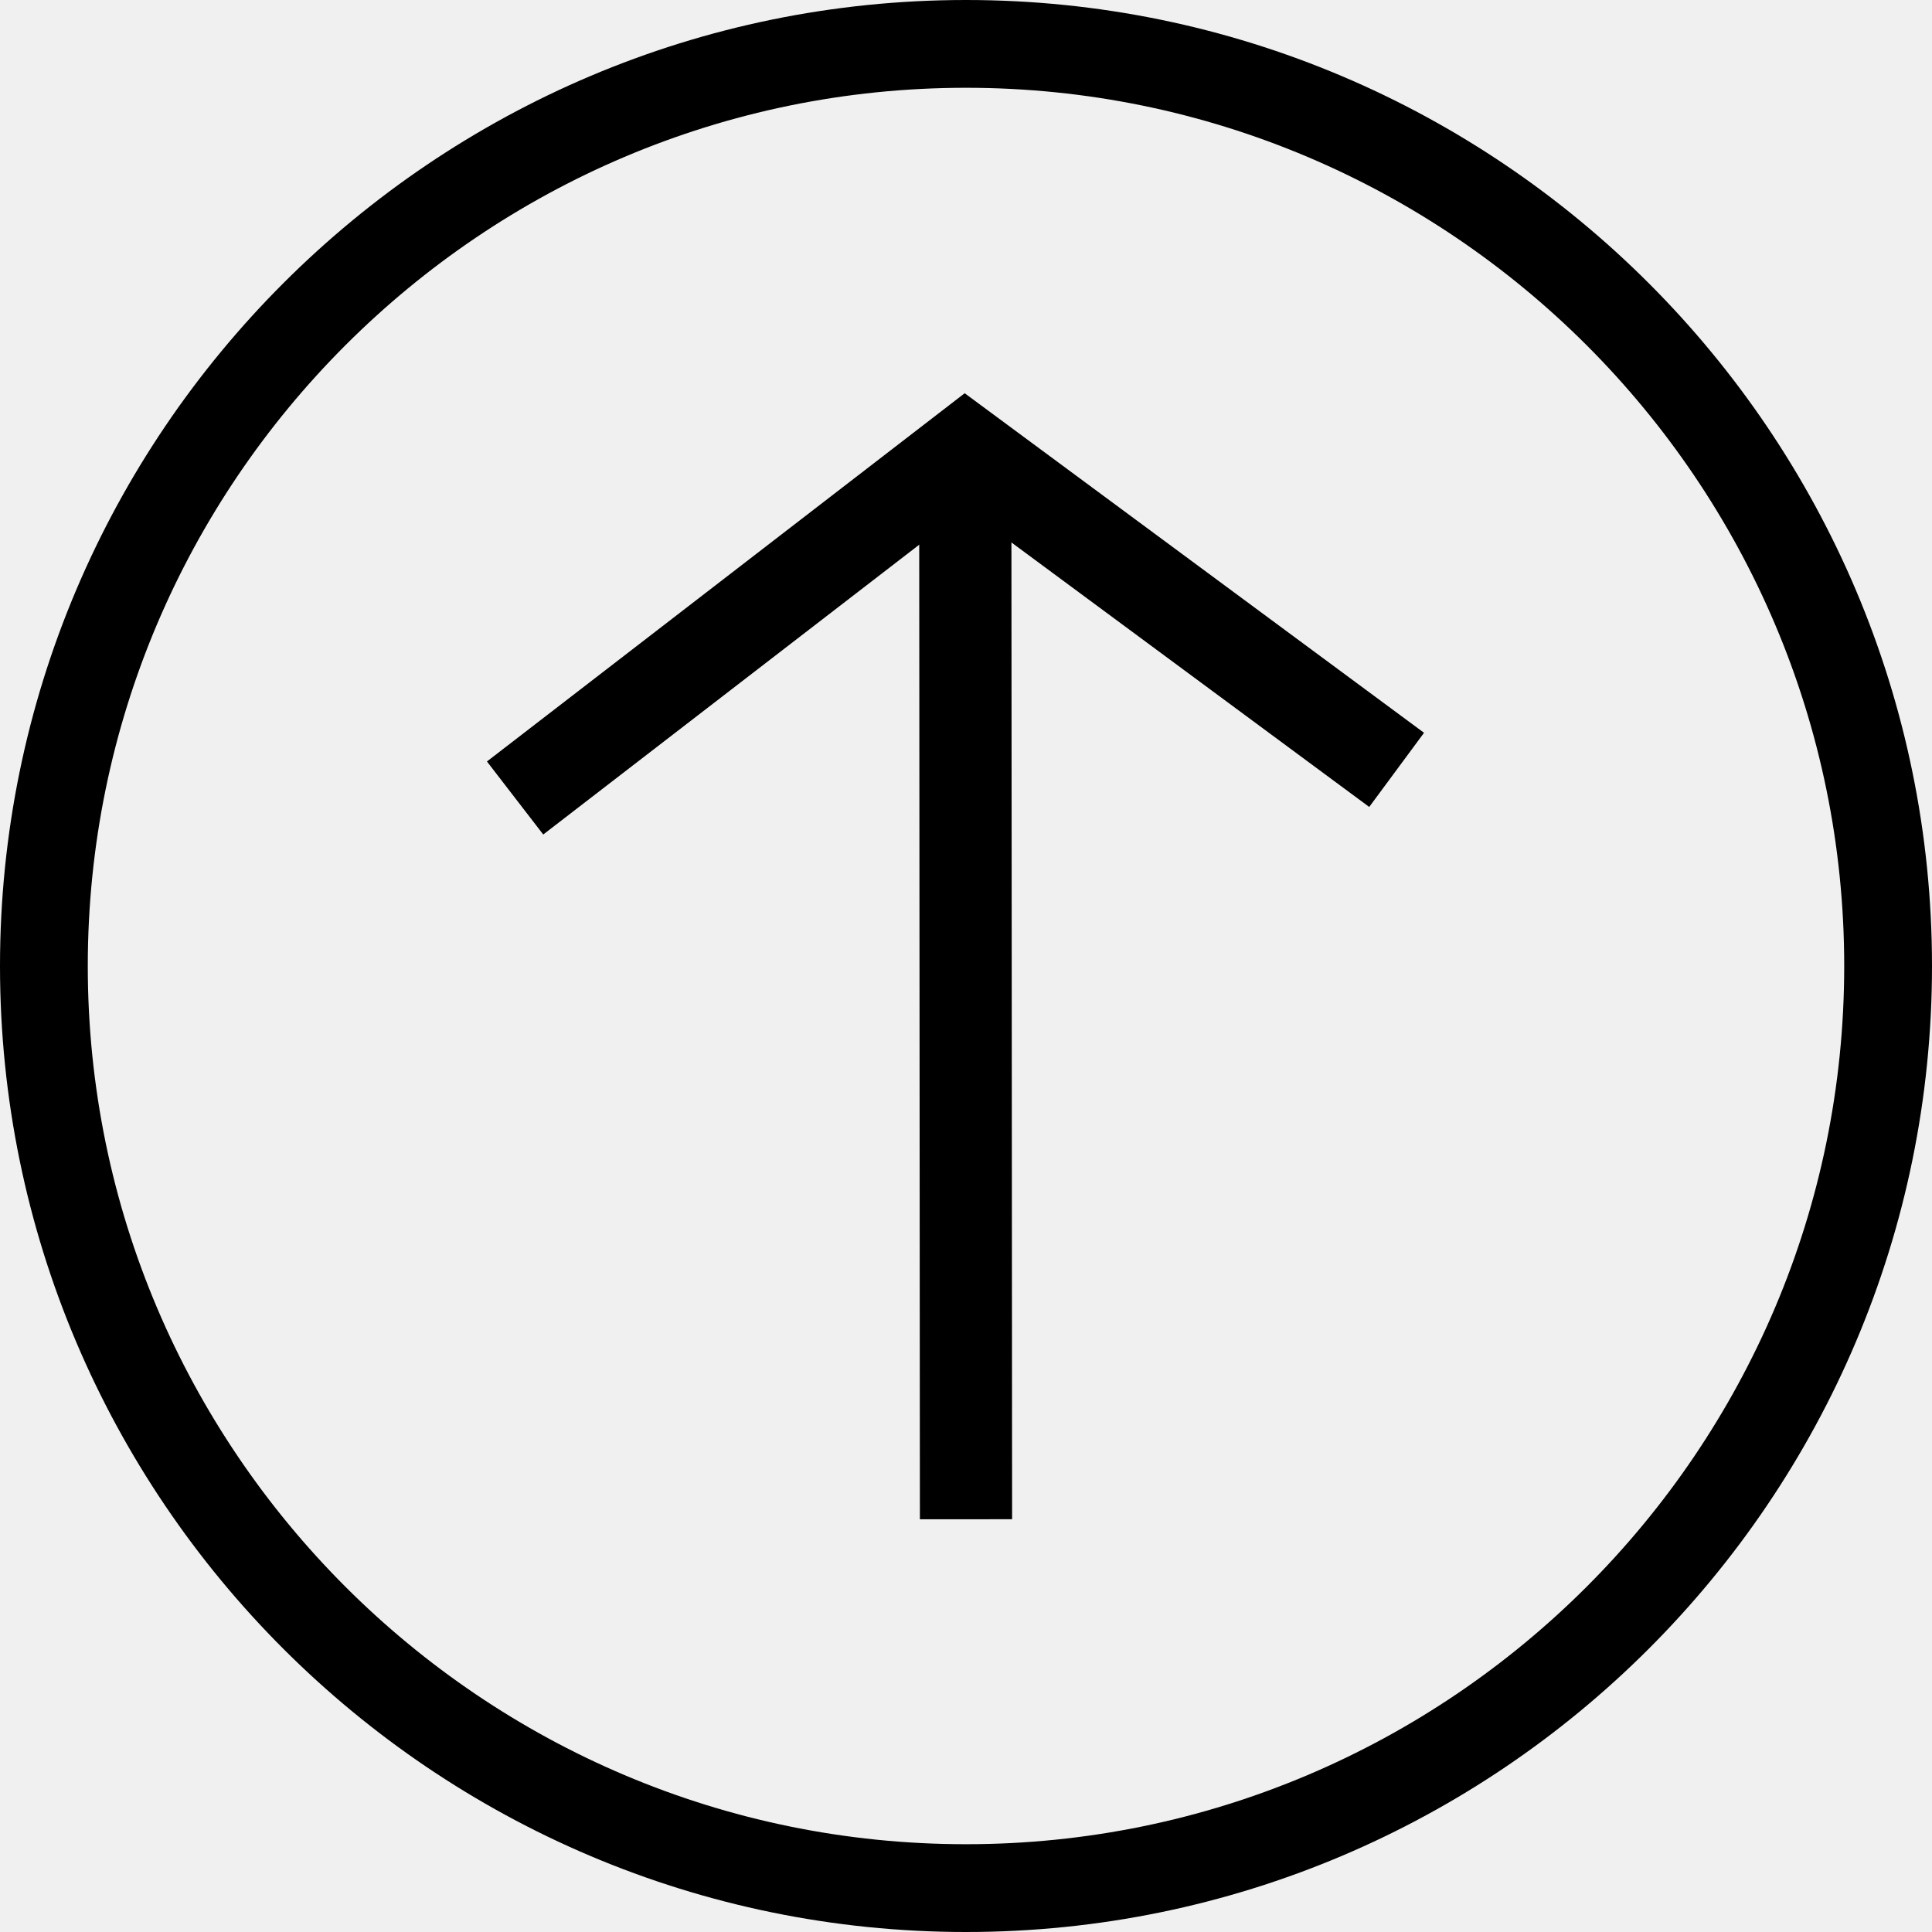
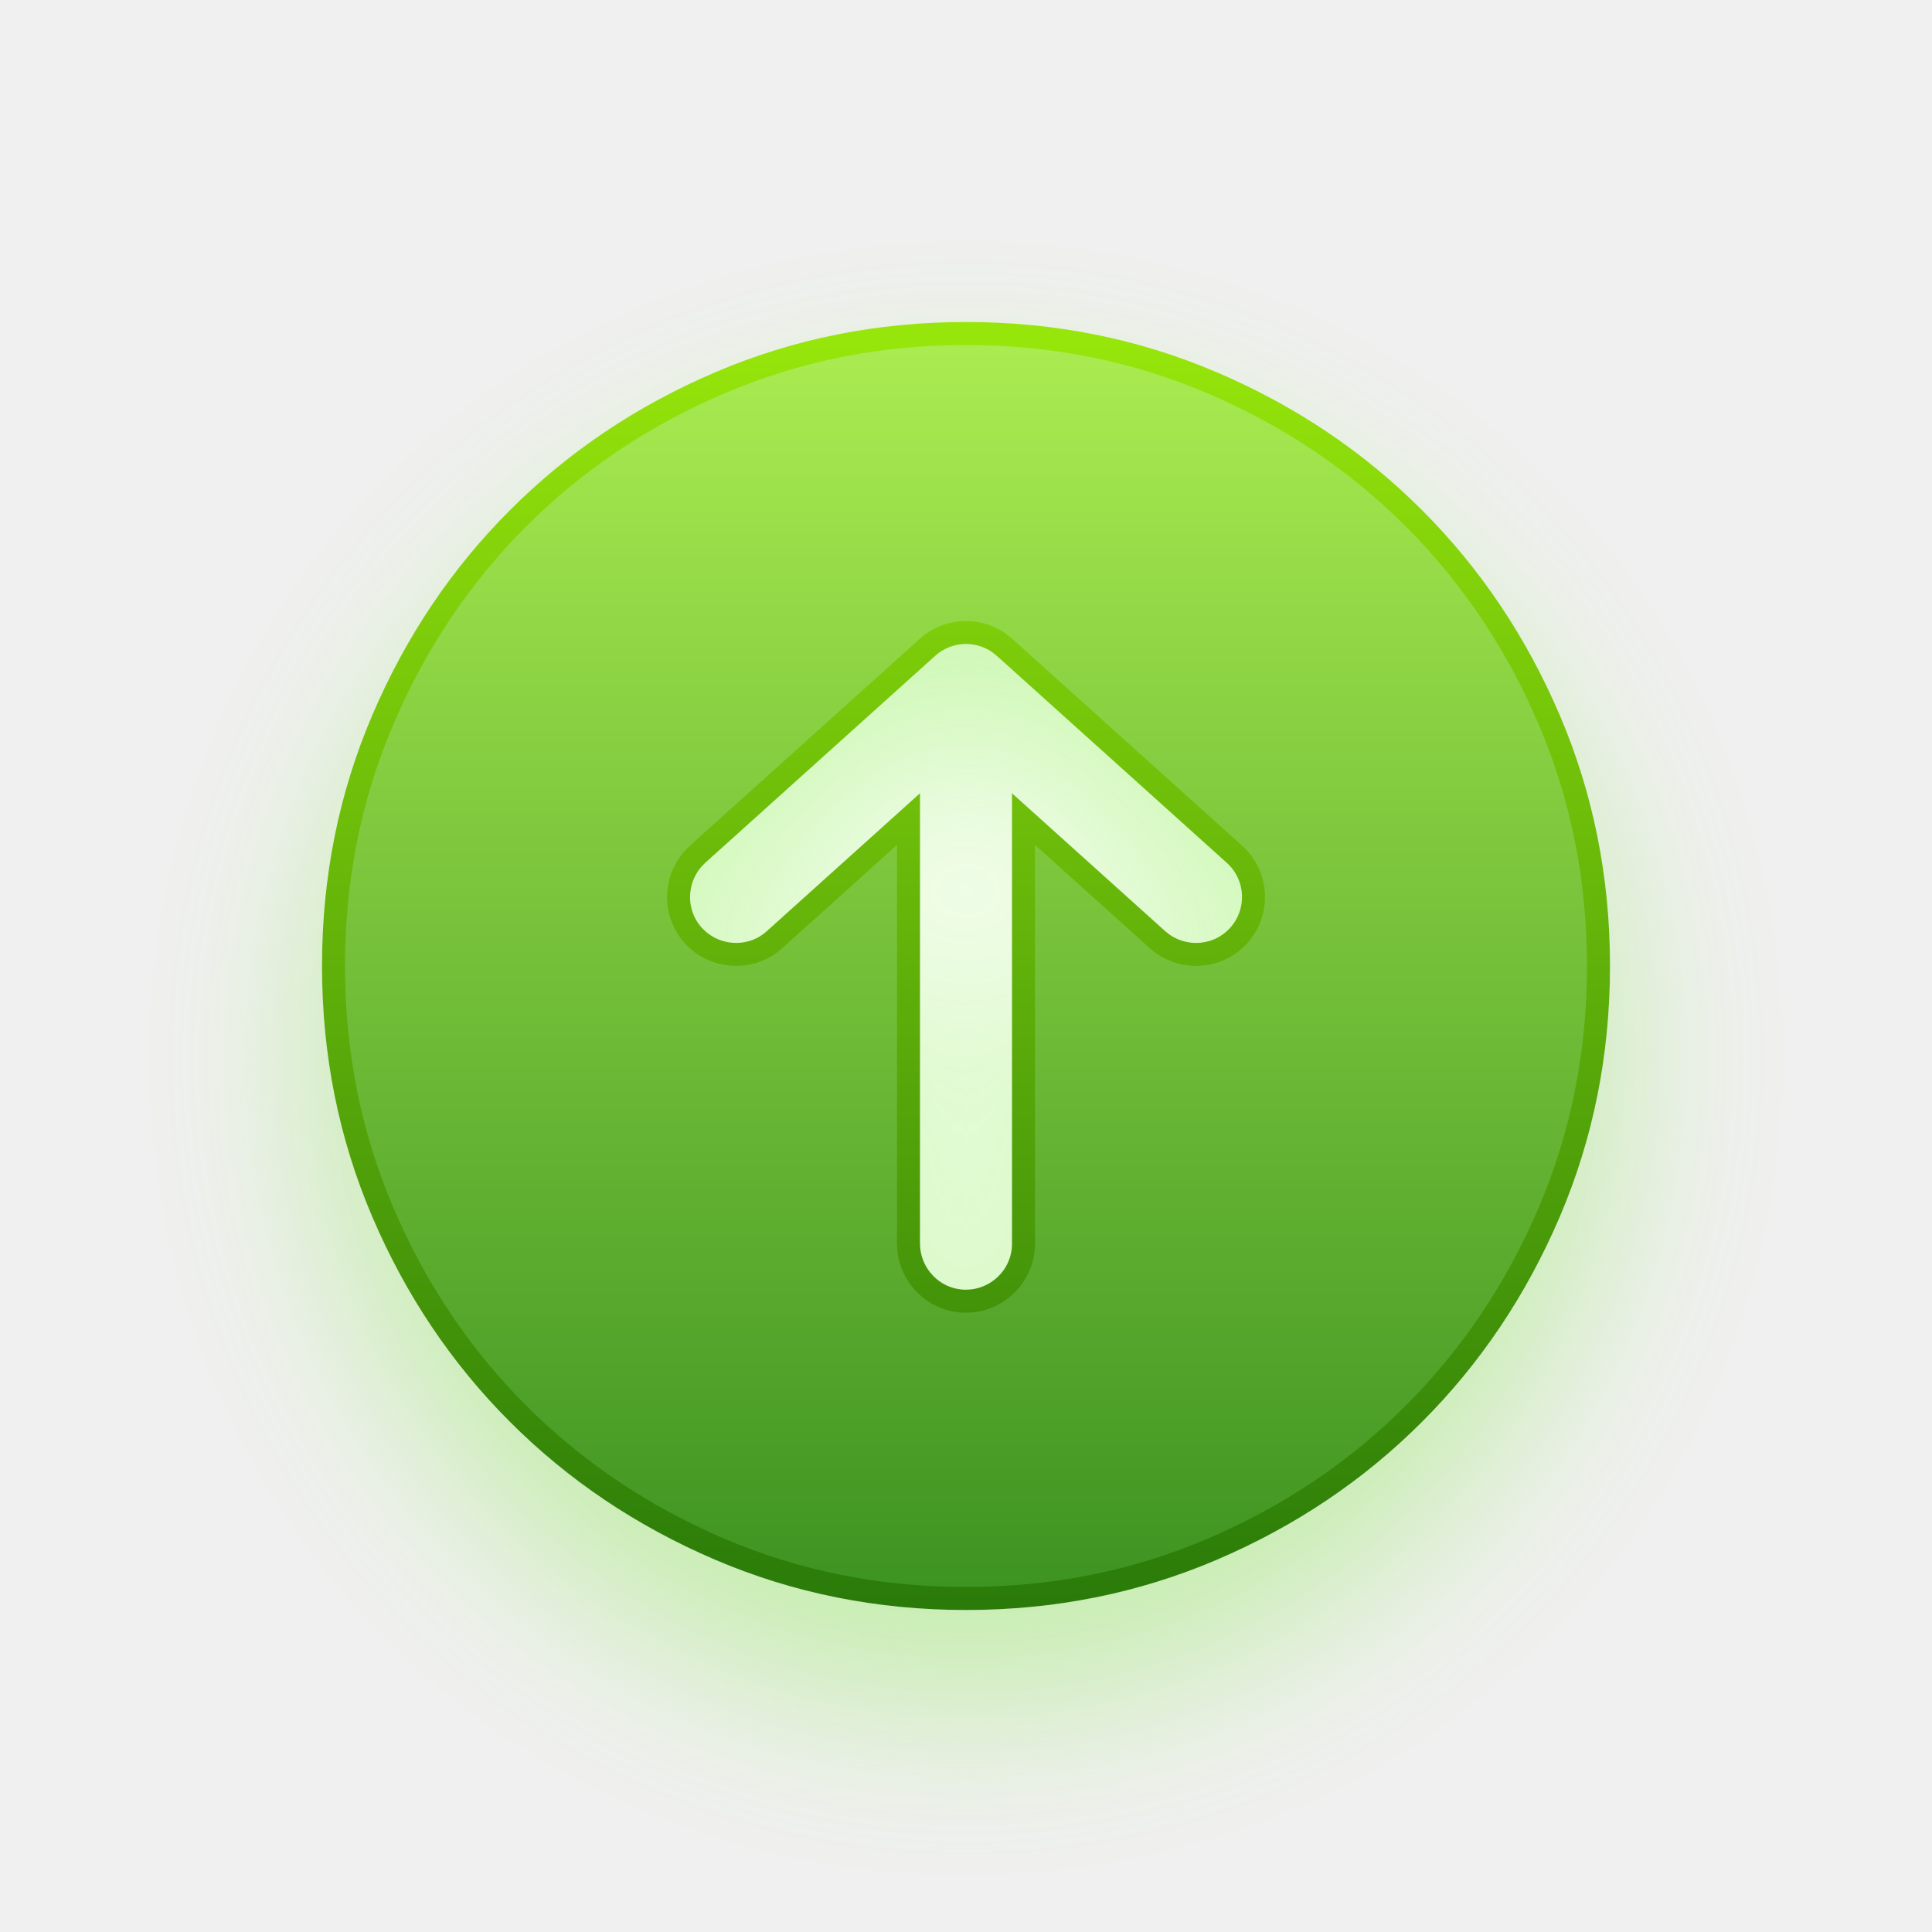
- <svg xmlns="http://www.w3.org/2000/svg" version="1.1" id="图层_1" x="0px" y="0px" viewBox="0 0 20.952 20.952" enable-background="new 0 0 24 24" xml:space="preserve" width="20.952" height="20.952">
-   <defs id="defs13" />
-   <path stroke-miterlimit="10" d="m 10.476,20.476 c -5.513,0 -10,-4.486 -10,-10 0,-5.514 4.487,-10 10,-10 5.515,0 10,4.486 10,10 0,5.514 -4.485,10 -10,10 z" id="path4-1" style="fill:none;stroke:#000000;stroke-width:0.952;stroke-linecap:round;stroke-linejoin:round;stroke-miterlimit:10;stroke-opacity:1" />
-   <path style="fill:none;stroke:#000000;stroke-width:1px;stroke-linecap:butt;stroke-linejoin:miter;stroke-opacity:1" d="M 5.586,8.654 10.468,4.891 15.146,8.349" id="path4490" />
-   <path style="fill:none;stroke:#000000;stroke-width:1px;stroke-linecap:butt;stroke-linejoin:miter;stroke-opacity:1" d="M 10.468,4.891 10.476,16.476" id="path4492" />
+ <svg xmlns="http://www.w3.org/2000/svg" xmlns:xlink="http://www.w3.org/1999/xlink" width="42" height="42" viewBox="0 0 42 42">
+   <defs>
+     <linearGradient id="dcc_nav_update_42px-c" x1="50%" x2="50%" y1="0%" y2="100%">
+       <stop offset="0%" stop-color="#ABEC51" />
+       <stop offset="100%" stop-color="#3D9321" />
+     </linearGradient>
+     <linearGradient id="dcc_nav_update_42px-d" x1="50%" x2="50%" y1="0%" y2="100%">
+       <stop offset="0%" stop-color="#97E60B" />
+       <stop offset="100%" stop-color="#2A7B09" />
+     </linearGradient>
+     <path id="dcc_nav_update_42px-b" d="M14,-1.42108547e-14 C15.932,-1.42108547e-14 17.751,0.365 19.455,1.094 C21.16,1.823 22.645,2.821 23.912,4.088 C25.179,5.355 26.177,6.841 26.906,8.545 C27.636,10.249 28,12.068 28,14 C28,15.932 27.636,17.751 26.906,19.455 C26.177,21.16 25.179,22.645 23.912,23.912 C22.645,25.179 21.16,26.177 19.455,26.906 C17.751,27.636 15.932,28 14,28 C12.068,28 10.249,27.636 8.545,26.906 C6.841,26.177 5.355,25.179 4.088,23.912 C2.821,22.645 1.823,21.16 1.094,19.455 C0.365,17.751 0,15.932 0,14 C0,12.068 0.365,10.249 1.094,8.545 C1.823,6.841 2.821,5.355 4.088,4.088 C5.355,2.821 6.841,1.823 8.545,1.094 C10.249,0.365 12.068,-1.42108547e-14 14,-1.42108547e-14 Z M14.57,7.178 C14.194,6.917 13.68,6.943 13.331,7.257 L13.331,7.257 L8.331,11.757 L8.243,11.846 C7.918,12.222 7.916,12.79 8.257,13.169 L8.257,13.169 L8.346,13.257 C8.722,13.582 9.29,13.584 9.669,13.243 L9.669,13.243 L13,10.245 L13,20.037 L13.007,20.154 C13.064,20.651 13.487,21.037 14,21.037 L14,21.037 L14.117,21.03 C14.614,20.973 15,20.55 15,20.037 L15,20.037 L15,10.245 L18.331,13.243 L18.429,13.321 C18.837,13.605 19.402,13.548 19.743,13.169 C20.113,12.758 20.079,12.126 19.669,11.757 L19.669,11.757 L14.669,7.257 Z" />
+     <filter id="dcc_nav_update_42px-a" width="150%" height="150%" x="-25%" y="-17.9%" filterUnits="objectBoundingBox">
+       <feOffset dy="2" in="SourceAlpha" result="shadowOffsetOuter1" />
+       <feGaussianBlur in="shadowOffsetOuter1" result="shadowBlurOuter1" stdDeviation="2" />
+       <feComposite in="shadowBlurOuter1" in2="SourceAlpha" operator="out" result="shadowBlurOuter1" />
+       <feColorMatrix in="shadowBlurOuter1" values="0 0 0 0 0.351   0 0 0 0 0.903   0 0 0 0 0.015  0 0 0 0.3 0" />
+     </filter>
+   </defs>
+   <g fill="none" transform="translate(7 7)">
+     <path fill="#FFF" d="M13.331,7.257 C13.711,6.914 14.289,6.914 14.669,7.257 L14.669,7.257 L19.669,11.757 C20.079,12.126 20.113,12.758 19.743,13.169 C19.374,13.579 18.742,13.613 18.331,13.243 L18.331,13.243 L15,10.245 L15,20.037 C15,20.55 14.614,20.973 14.117,21.03 L14,21.037 C13.448,21.037 13,20.589 13,20.037 L13,20.037 L13,10.245 L9.669,13.243 C9.29,13.584 8.722,13.582 8.346,13.257 L8.257,13.169 C7.887,12.758 7.921,12.126 8.331,11.757 L8.331,11.757 Z" />
+     <use fill="#000" filter="url(#dcc_nav_update_42px-a)" xlink:href="#dcc_nav_update_42px-b" />
+     <path fill="url(#dcc_nav_update_42px-c)" fill-rule="evenodd" stroke="url(#dcc_nav_update_42px-d)" stroke-linejoin="square" stroke-width=".5" d="M14,0.25 C12.101,0.25 10.316,0.608 8.643,1.324 C6.968,2.04 5.509,3.02 4.265,4.265 C3.02,5.509 2.04,6.968 1.324,8.643 C0.608,10.316 0.25,12.101 0.25,14 C0.25,15.899 0.608,17.684 1.324,19.357 C2.04,21.032 3.02,22.491 4.265,23.735 C5.509,24.98 6.968,25.96 8.643,26.677 C10.316,27.392 12.101,27.75 14,27.75 C15.899,27.75 17.684,27.392 19.357,26.677 C21.032,25.96 22.491,24.98 23.735,23.735 C24.98,22.491 25.96,21.032 26.677,19.357 C27.392,17.684 27.75,15.899 27.75,14 C27.75,12.101 27.392,10.316 26.677,8.643 C25.96,6.968 24.98,5.509 23.735,4.265 C22.491,3.02 21.032,2.04 19.357,1.324 C17.684,0.608 15.899,0.25 14,0.25 Z M15.25,10.806 L15.25,20.037 C15.25,20.673 14.772,21.206 14.131,21.28 L14,21.287 C13.364,21.287 12.831,20.81 12.757,20.168 L12.75,20.037 L12.75,10.806 L9.836,13.429 C9.366,13.852 8.657,13.856 8.171,13.435 L8.071,13.336 C7.648,12.866 7.644,12.157 8.065,11.671 L8.164,11.571 L13.164,7.071 C13.596,6.682 14.238,6.643 14.713,6.973 L14.725,6.982 L14.836,7.071 L19.836,11.571 C20.349,12.033 20.391,12.823 19.929,13.336 C19.506,13.806 18.801,13.885 18.274,13.517 L18.164,13.429 L15.25,10.806 Z" />
+   </g>
</svg>
